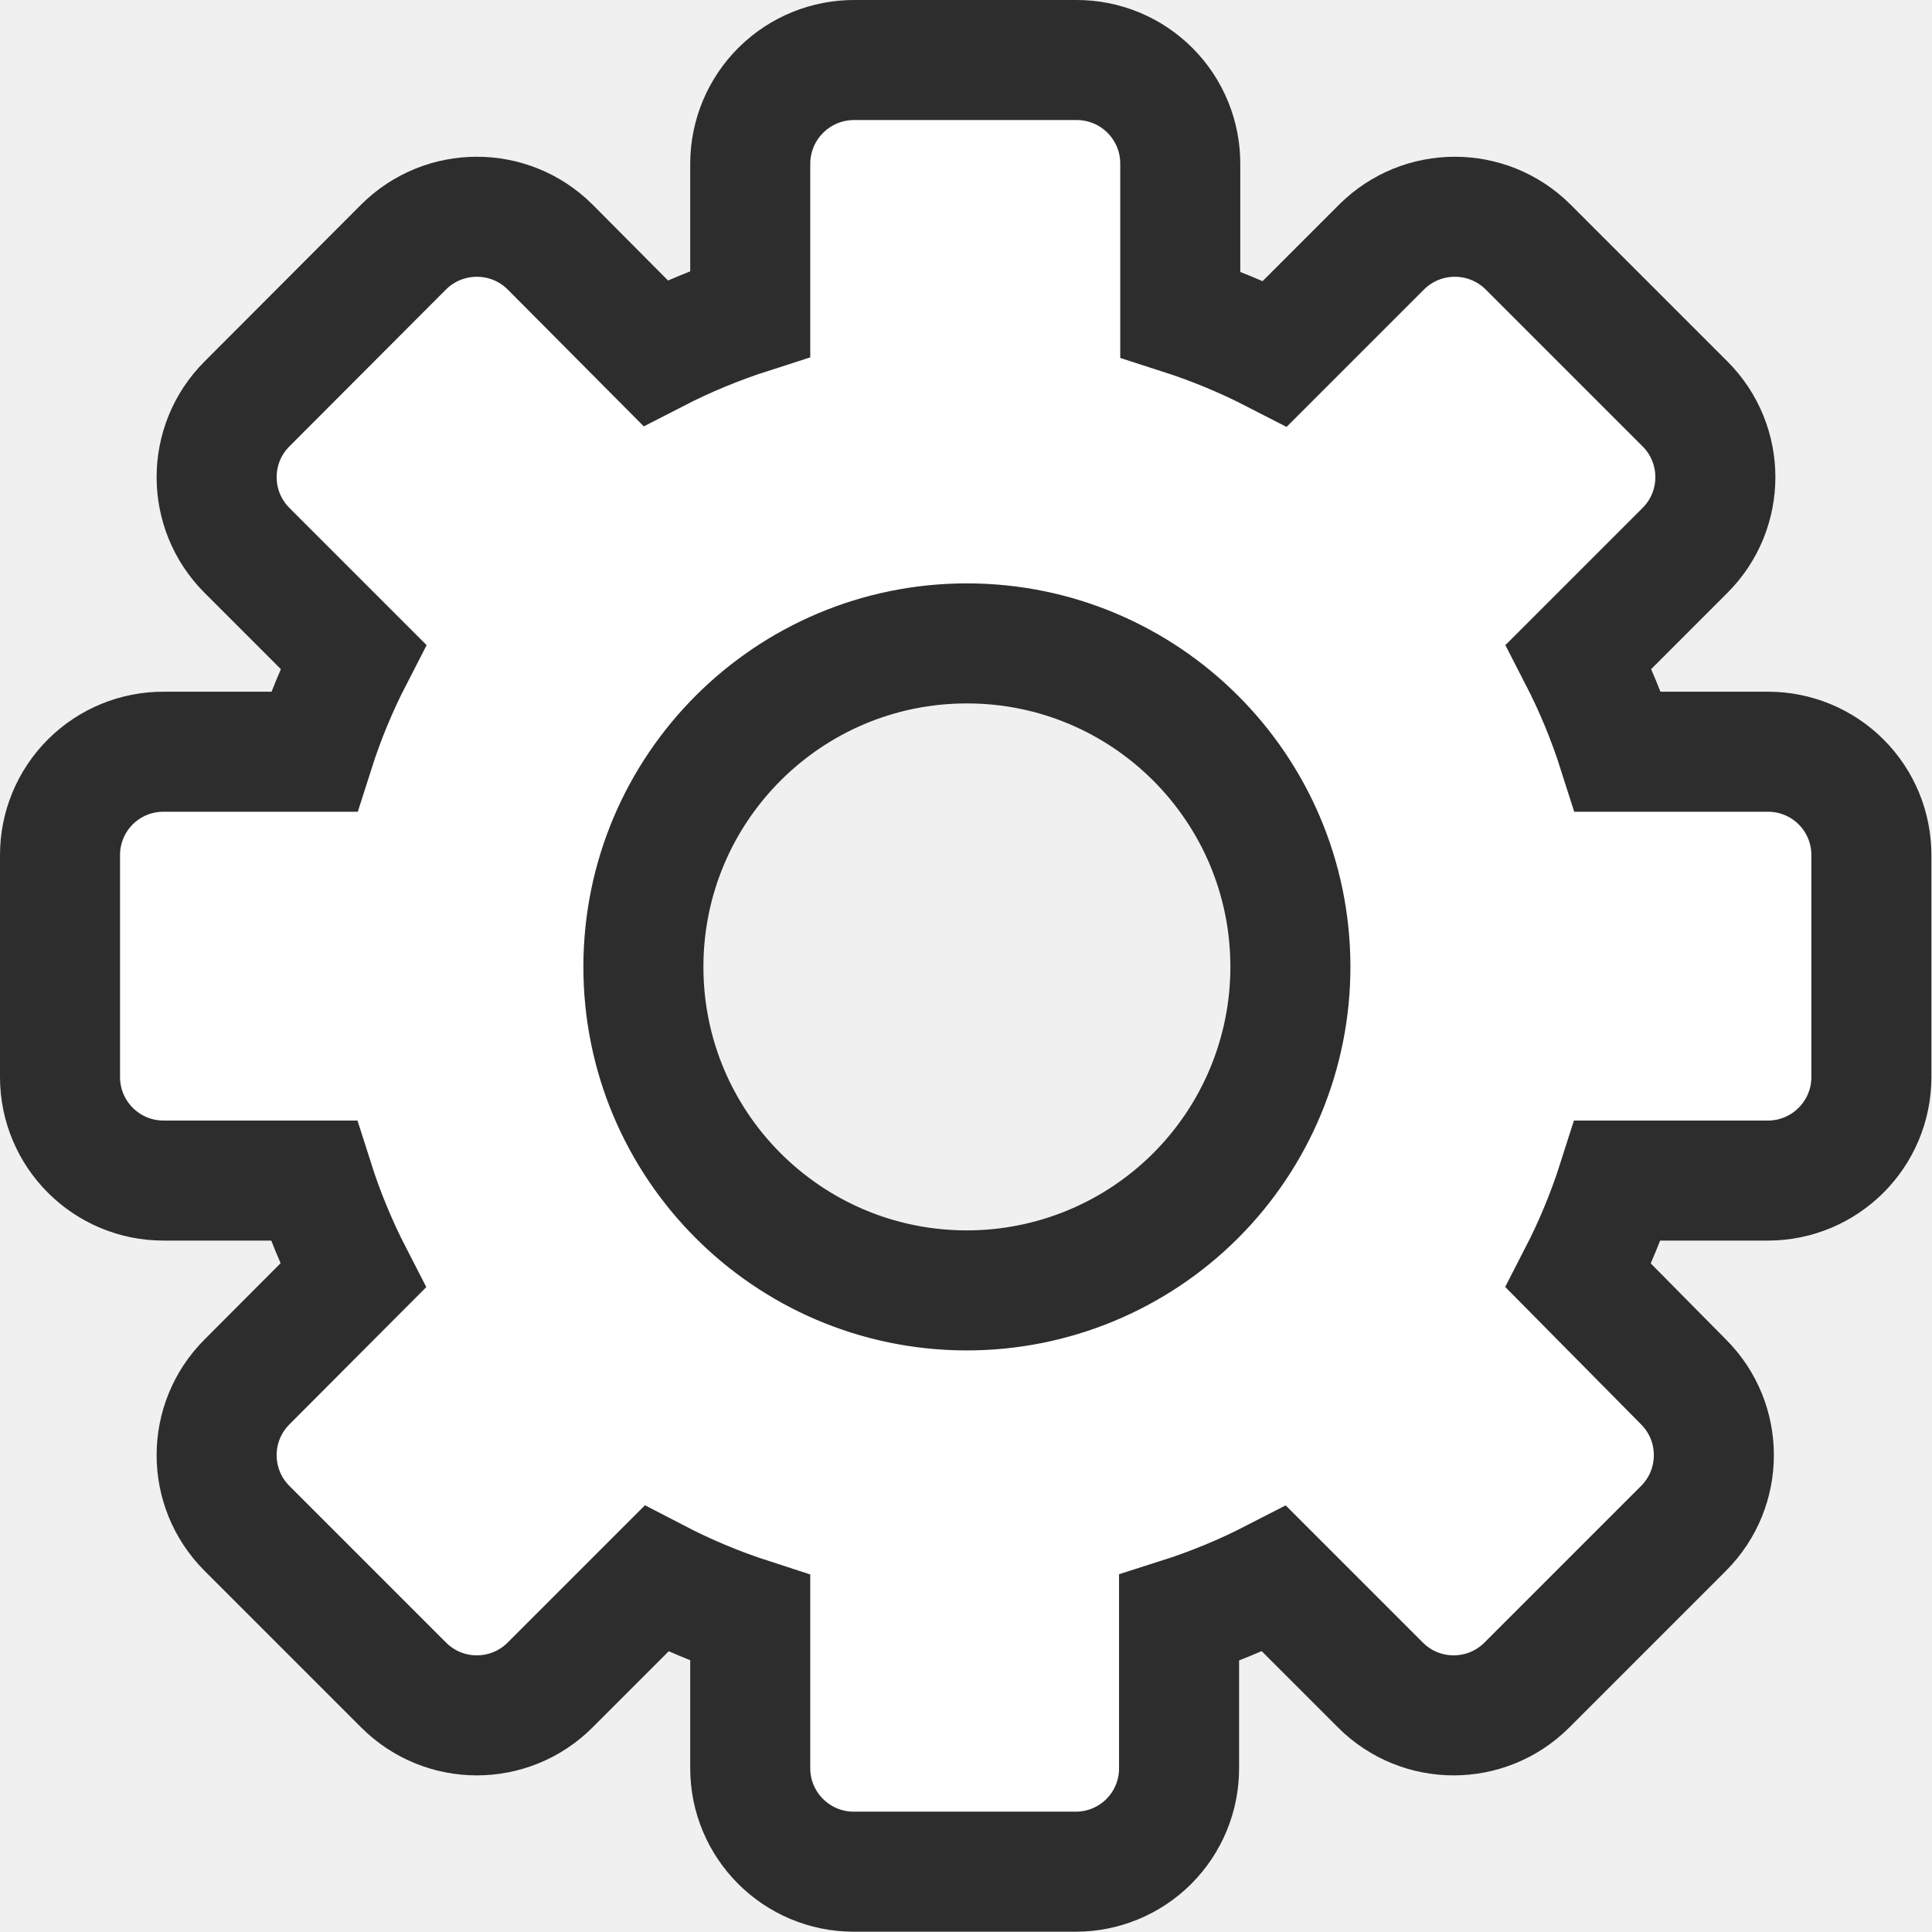
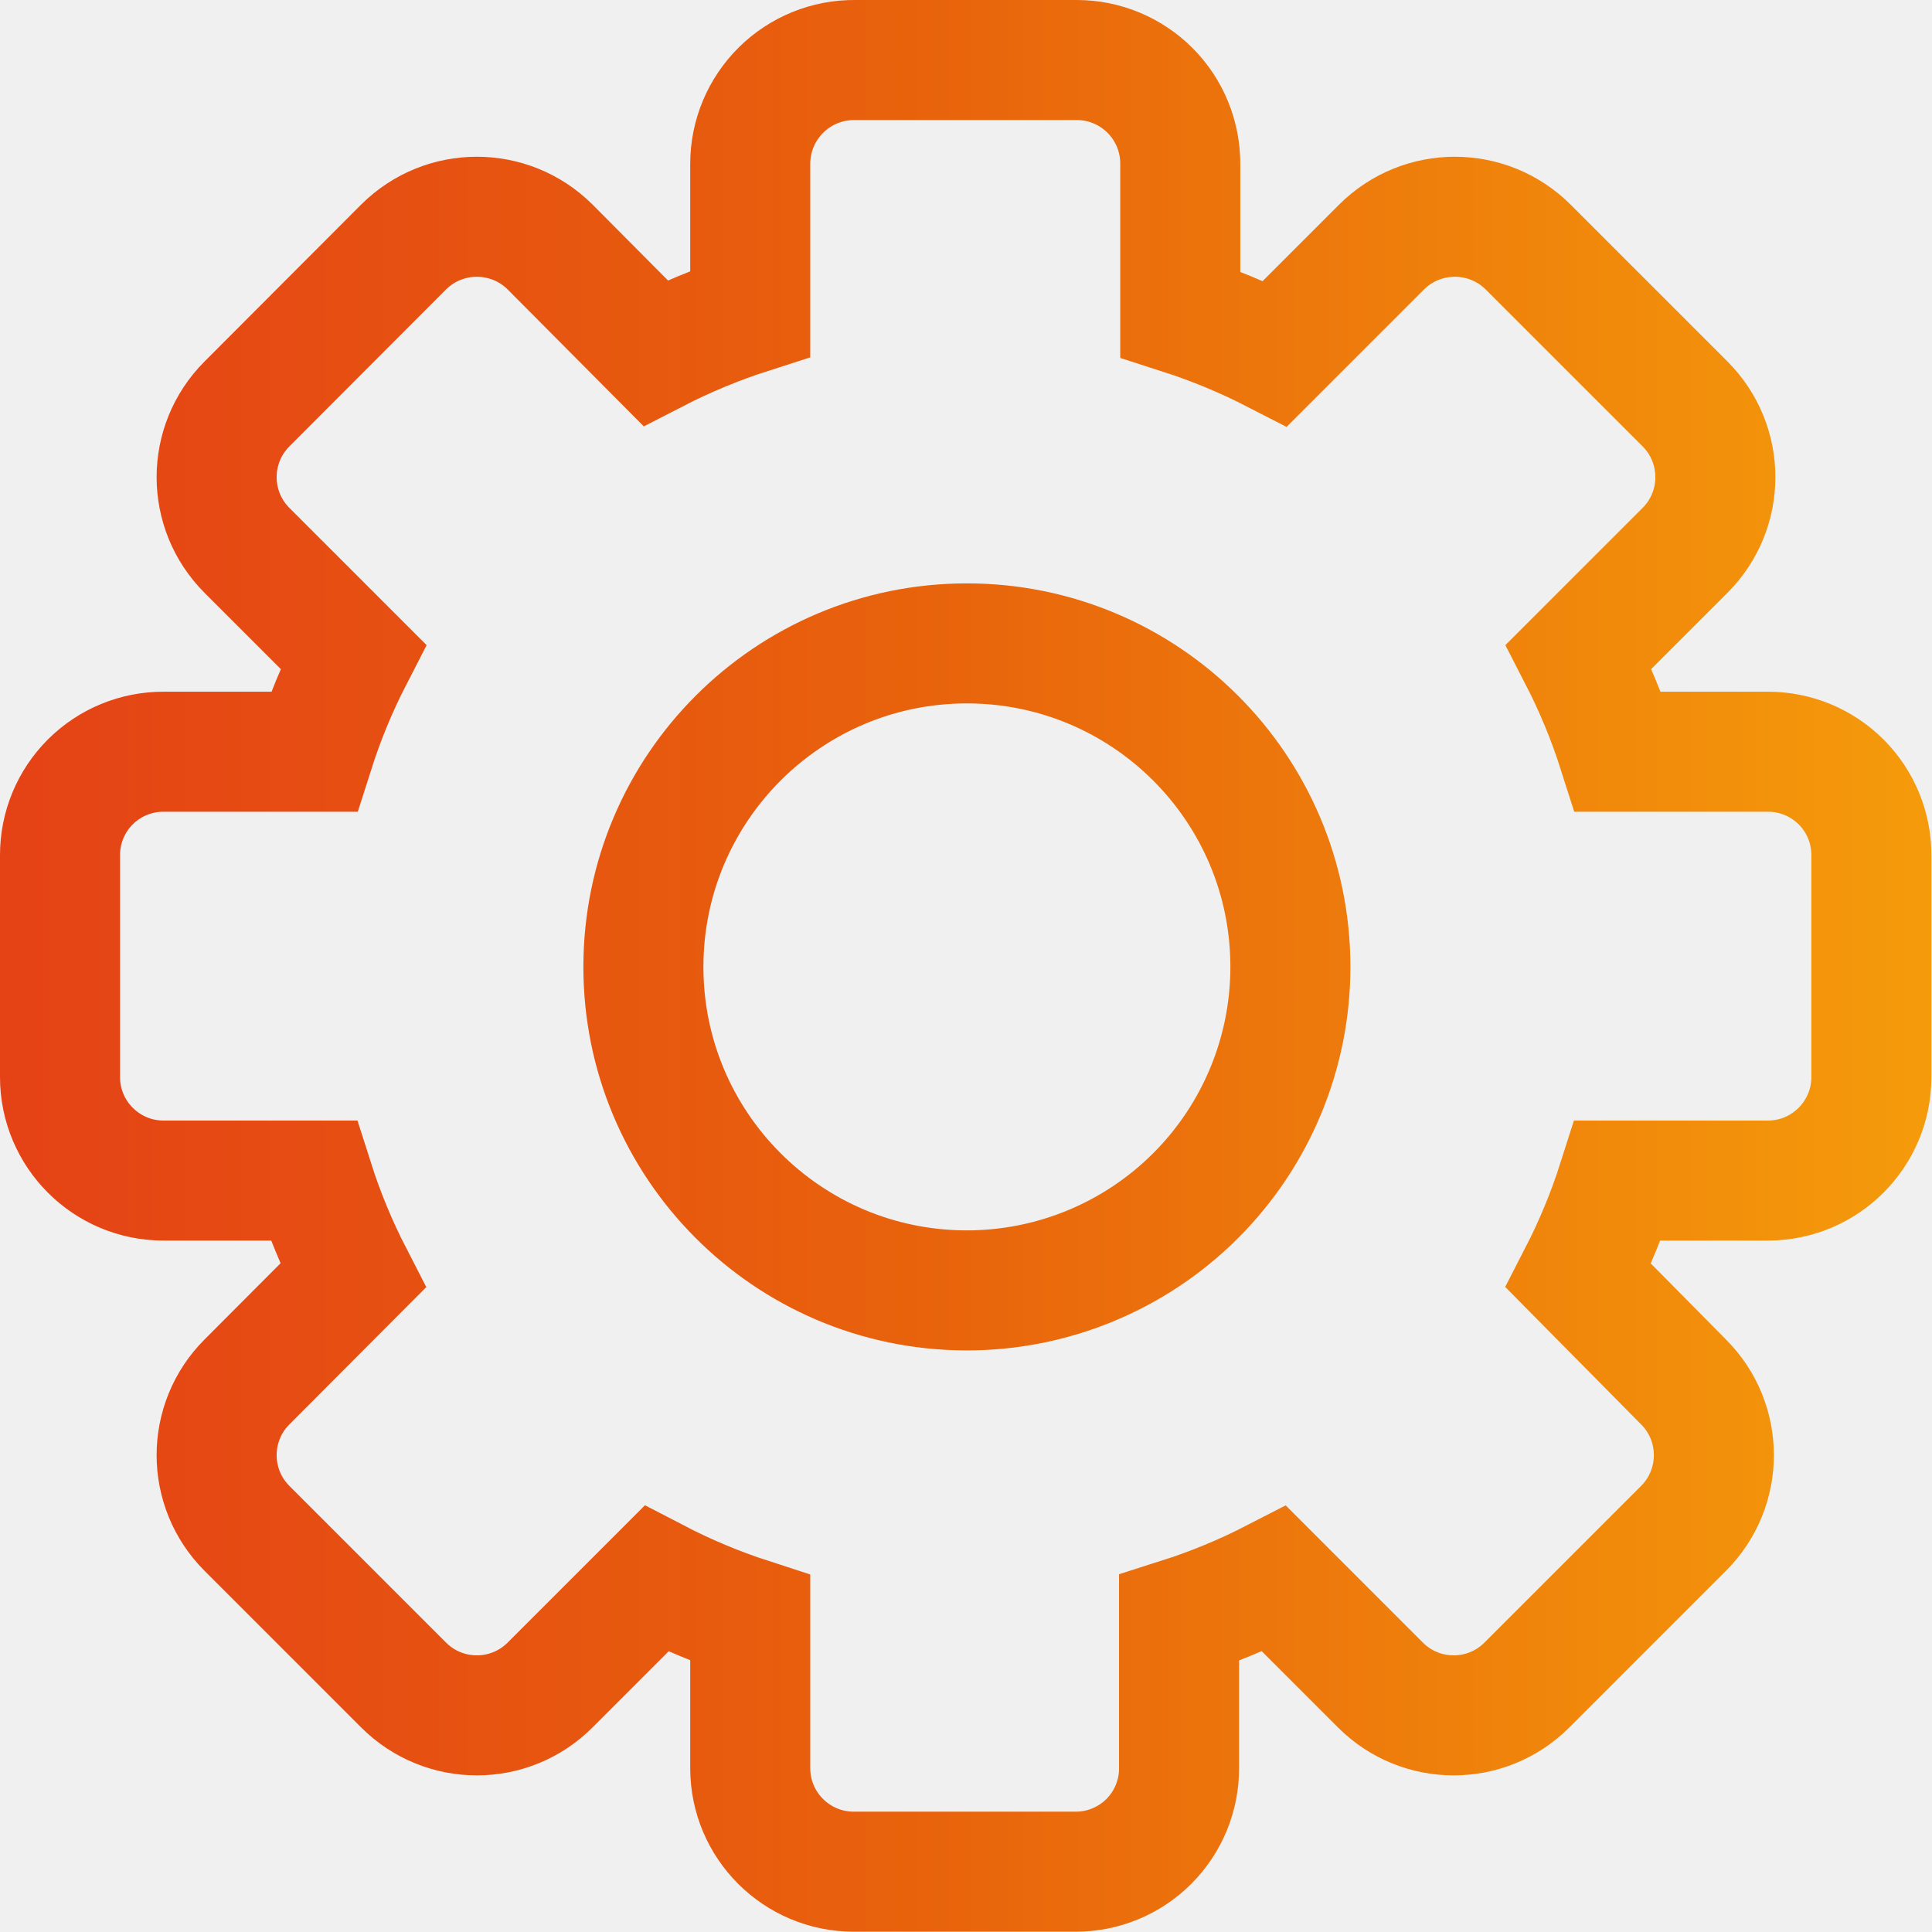
<svg xmlns="http://www.w3.org/2000/svg" viewBox="0 0 64.37 64.38">
  <defs>
-     <style>.cls-1{fill:#fff;stroke:#2d2d2d;stroke-miterlimit:10;stroke-width:4px;}</style>
+     <style>.cls-1{fill:none;stroke-miterlimit:10;stroke-width:4px;stroke:url(#Nieuwe_verloopstaal_2);}</style>
+     <linearGradient id="Nieuwe_verloopstaal_2" y1="32.19" x2="64.37" y2="32.19" gradientUnits="userSpaceOnUse">
+       <stop offset="0" stop-color="#e54216" />
+       <stop offset="0.47" stop-color="#e8620c" />
+       <stop offset="1" stop-color="#f59b0b" />
+     </linearGradient>
  </defs>
  <g id="Laag_2" data-name="Laag 2">
    <g id="Laag_1-2" data-name="Laag 1">
-       <path class="cls-1" d="M58.92,25.05h-5a20.52,20.52,0,0,0-1.31-3.17l3.54-3.54a3.45,3.45,0,0,0,0-4.88L50.92,8.23a3.46,3.46,0,0,0-4.88,0l-3.55,3.55a20.82,20.82,0,0,0-3.16-1.31v-5A3.45,3.45,0,0,0,35.88,2H28.49A3.46,3.46,0,0,0,25,5.45v5a20.82,20.82,0,0,0-3.16,1.31L18.33,8.23a3.46,3.46,0,0,0-4.88,0L8.23,13.46a3.45,3.45,0,0,0,0,4.88l3.54,3.54a20.52,20.52,0,0,0-1.31,3.17h-5A3.44,3.44,0,0,0,2,28.5v7.39a3.45,3.45,0,0,0,3.45,3.45h5a20.52,20.52,0,0,0,1.31,3.17L8.23,46.05a3.45,3.45,0,0,0,0,4.88l5.22,5.22a3.45,3.45,0,0,0,4.88,0l3.54-3.54A20.52,20.52,0,0,0,25,53.92v5a3.45,3.45,0,0,0,3.45,3.45h7.39a3.44,3.44,0,0,0,3.45-3.45v-5a20.52,20.52,0,0,0,3.17-1.31L46,56.15a3.45,3.45,0,0,0,4.88,0l5.22-5.22a3.45,3.45,0,0,0,0-4.88L52.6,42.51a20.52,20.52,0,0,0,1.31-3.17h5a3.45,3.45,0,0,0,3.45-3.45V28.5A3.44,3.44,0,0,0,58.92,25.05ZM32.18,43A10.78,10.78,0,1,1,43,32.19,10.78,10.78,0,0,1,32.18,43Z" />
+       <g id="Icon">
+         <path class="cls-1" d="M58.92,25.05h-5a20.52,20.52,0,0,0-1.31-3.17l3.54-3.54a3.45,3.45,0,0,0,0-4.88L50.92,8.23a3.46,3.46,0,0,0-4.88,0l-3.55,3.55a20.82,20.82,0,0,0-3.16-1.31v-5A3.45,3.45,0,0,0,35.88,2H28.49A3.46,3.46,0,0,0,25,5.45v5a20.82,20.82,0,0,0-3.16,1.31L18.33,8.23a3.46,3.46,0,0,0-4.88,0L8.23,13.46a3.45,3.45,0,0,0,0,4.88l3.54,3.54a20.52,20.52,0,0,0-1.31,3.17h-5A3.44,3.44,0,0,0,2,28.5v7.39a3.45,3.45,0,0,0,3.45,3.45h5a20.52,20.52,0,0,0,1.31,3.17L8.23,46.05a3.45,3.45,0,0,0,0,4.88l5.22,5.22a3.45,3.45,0,0,0,4.88,0l3.54-3.54A20.52,20.52,0,0,0,25,53.92v5a3.45,3.45,0,0,0,3.45,3.45h7.39a3.44,3.44,0,0,0,3.45-3.45v-5a20.52,20.52,0,0,0,3.17-1.31L46,56.15a3.45,3.45,0,0,0,4.88,0l5.22-5.22a3.45,3.45,0,0,0,0-4.88L52.6,42.51a20.52,20.52,0,0,0,1.31-3.17h5a3.45,3.45,0,0,0,3.45-3.45V28.5A3.44,3.44,0,0,0,58.92,25.05ZM32.18,43A10.78,10.78,0,1,1,43,32.19,10.78,10.78,0,0,1,32.18,43Z" />
+       </g>
    </g>
  </g>
</svg>
